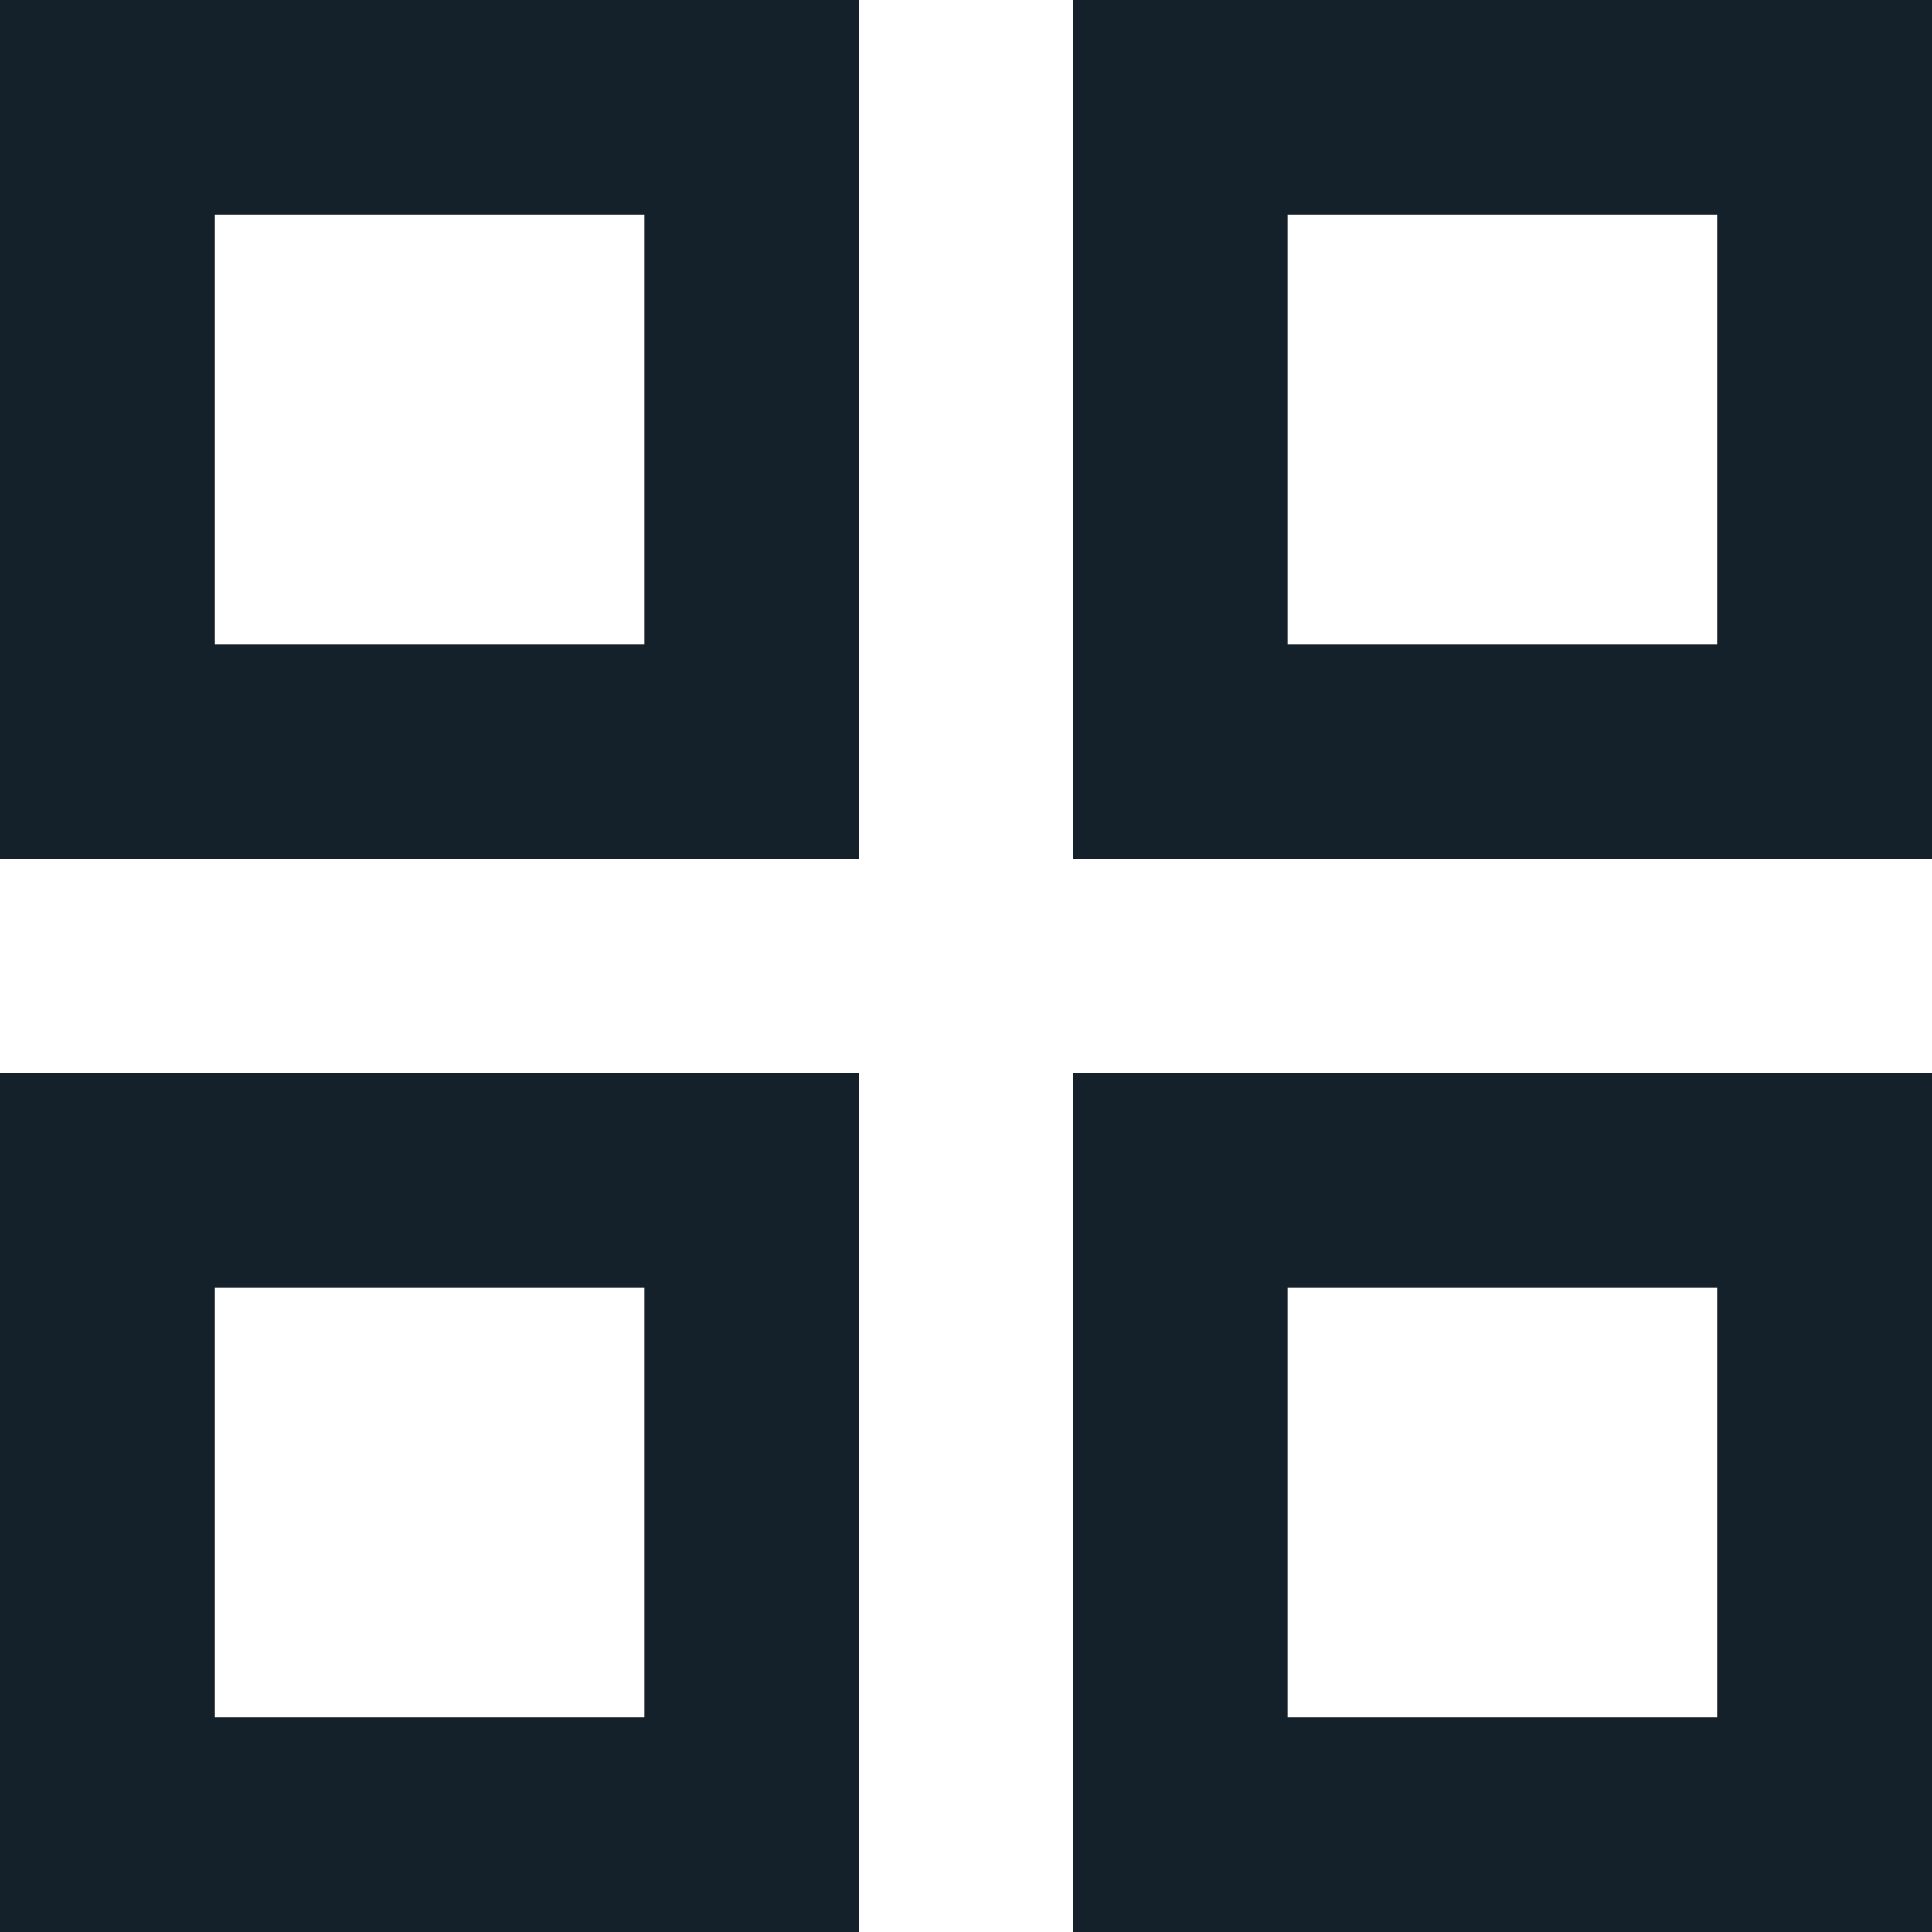
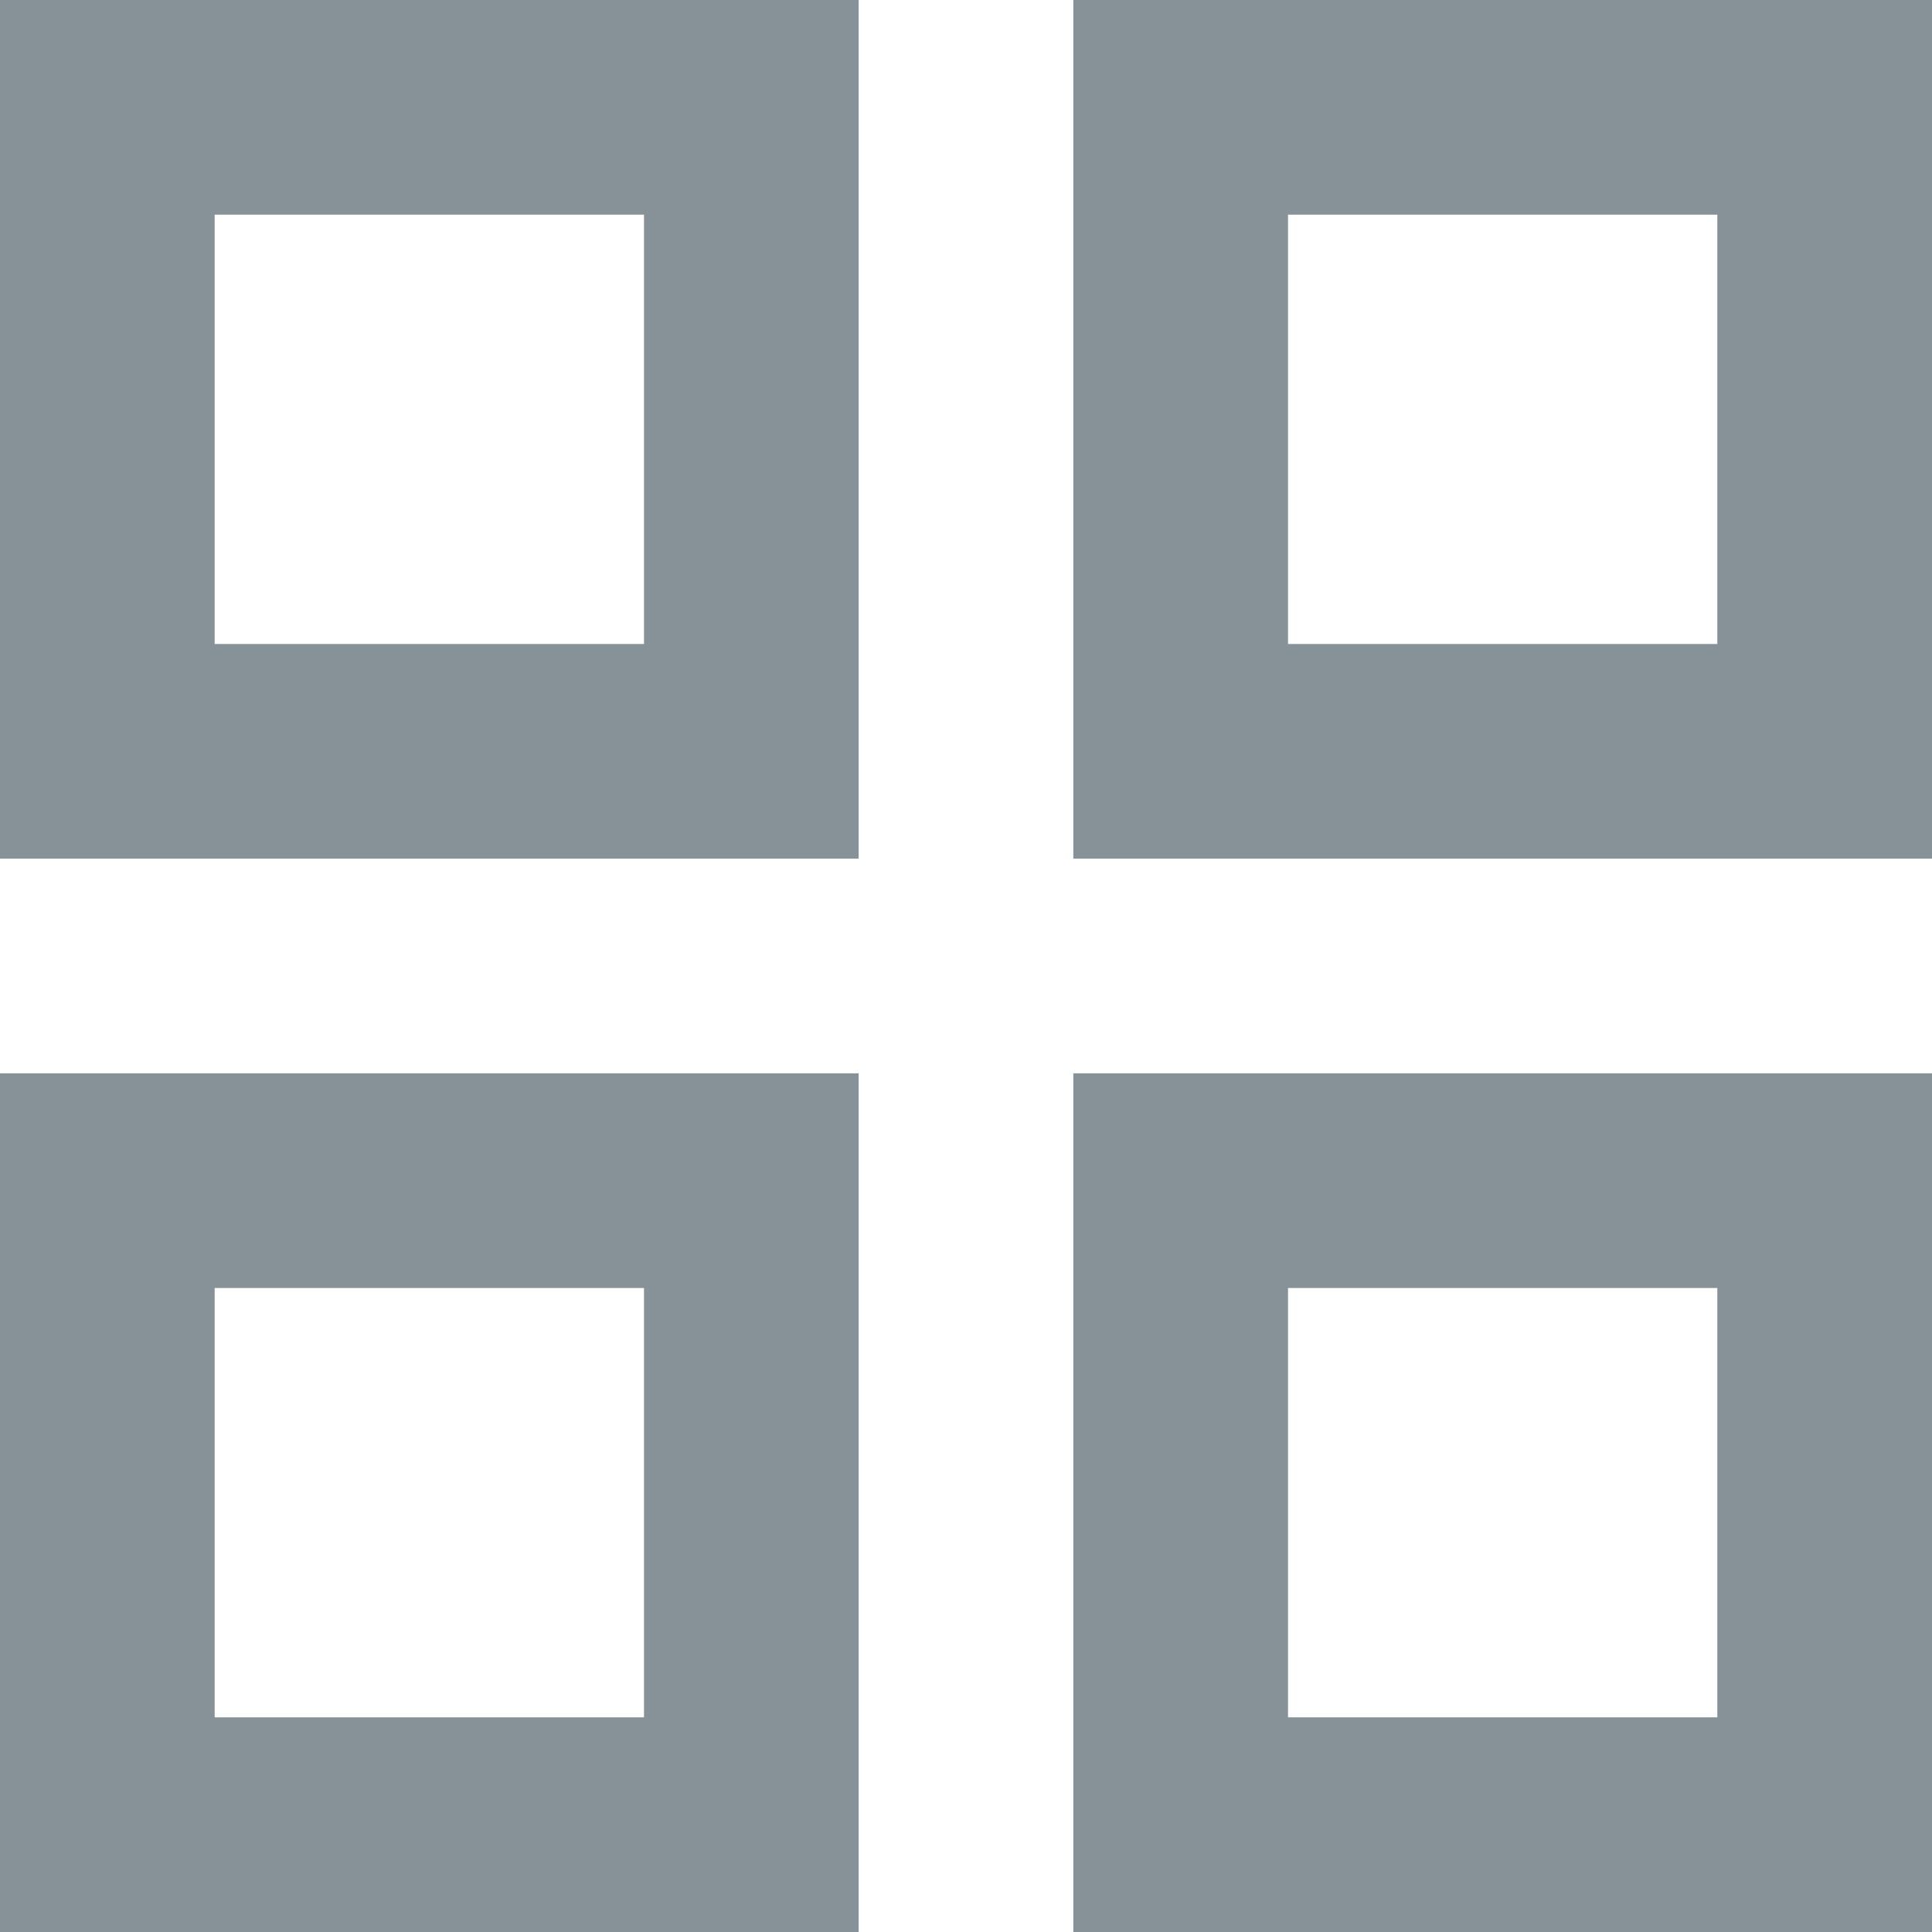
<svg xmlns="http://www.w3.org/2000/svg" width="18" height="18" viewBox="0 0 18 18" fill="none">
-   <path d="M0 8V0H8V8H0ZM0 18V10H8V18H0ZM10 8V0H18V8H10ZM10 18V10H18V18H10ZM2 6H6V2H2V6ZM12 6H16V2H12V6ZM12 16H16V12H12V16ZM2 16H6V12H2V16Z" fill="#14212B" />
+   <path d="M0 8V0H8V8H0ZM0 18V10H8V18H0ZM10 8V0H18V8H10ZM10 18V10H18V18H10ZM2 6H6V2H2V6ZM12 6H16V2H12V6ZM12 16H16V12H12V16ZM2 16H6V12H2V16Z" fill="#879298" />
</svg>
